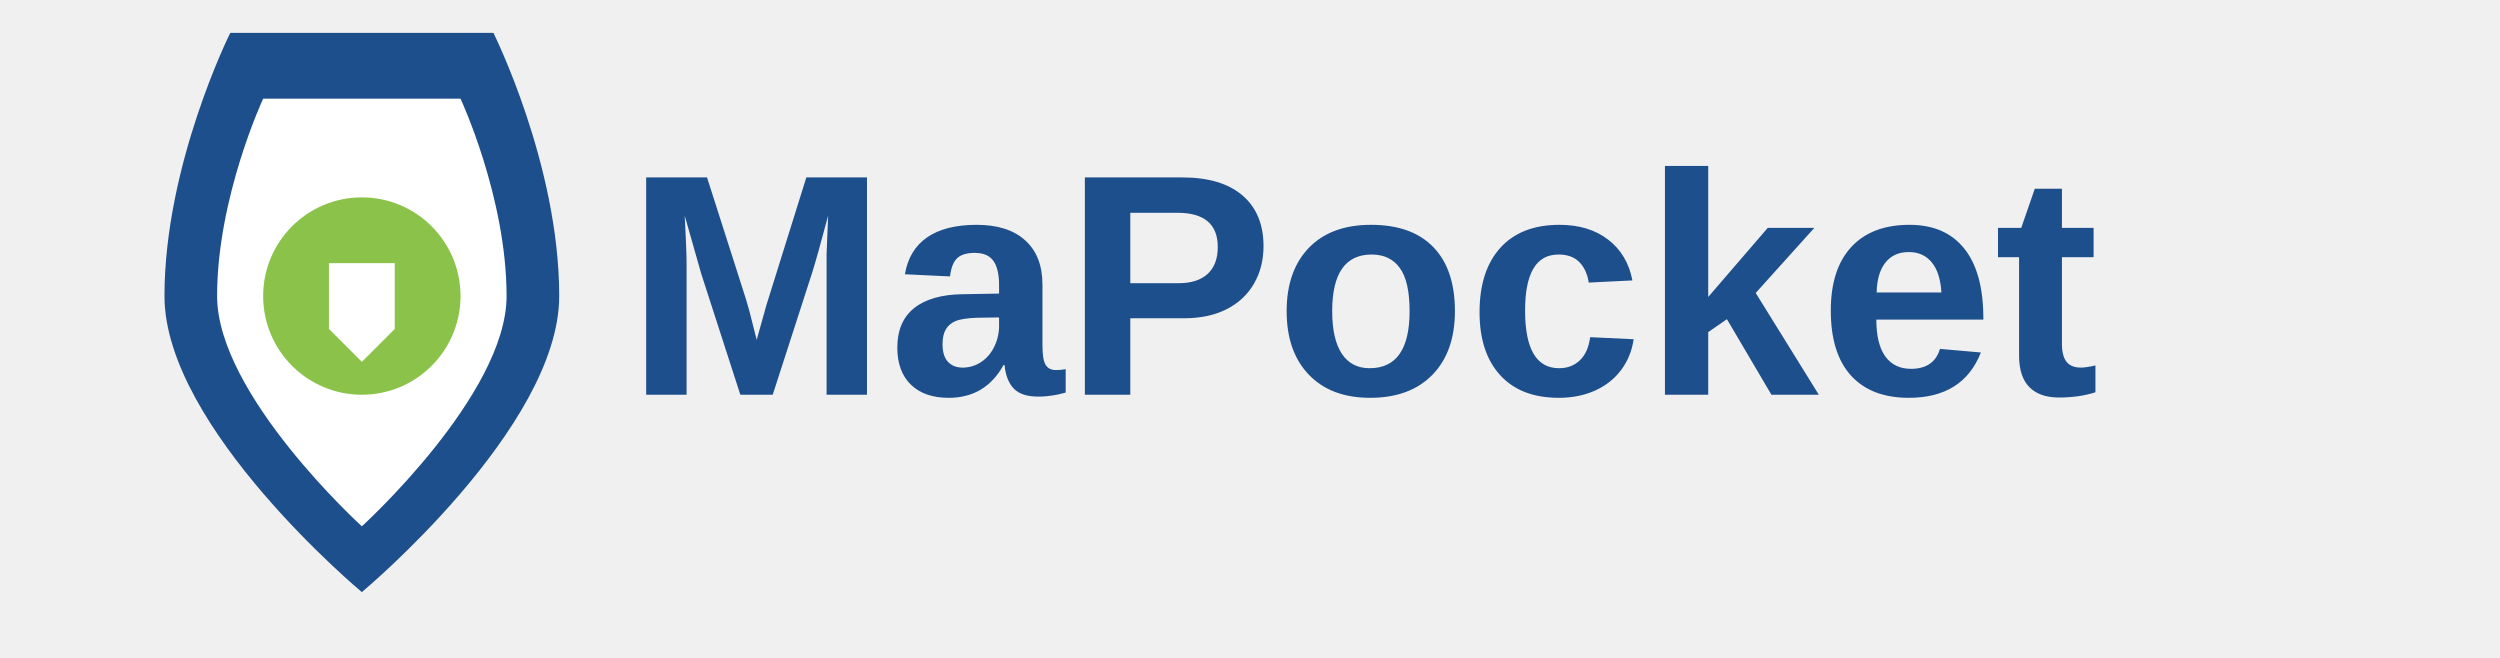
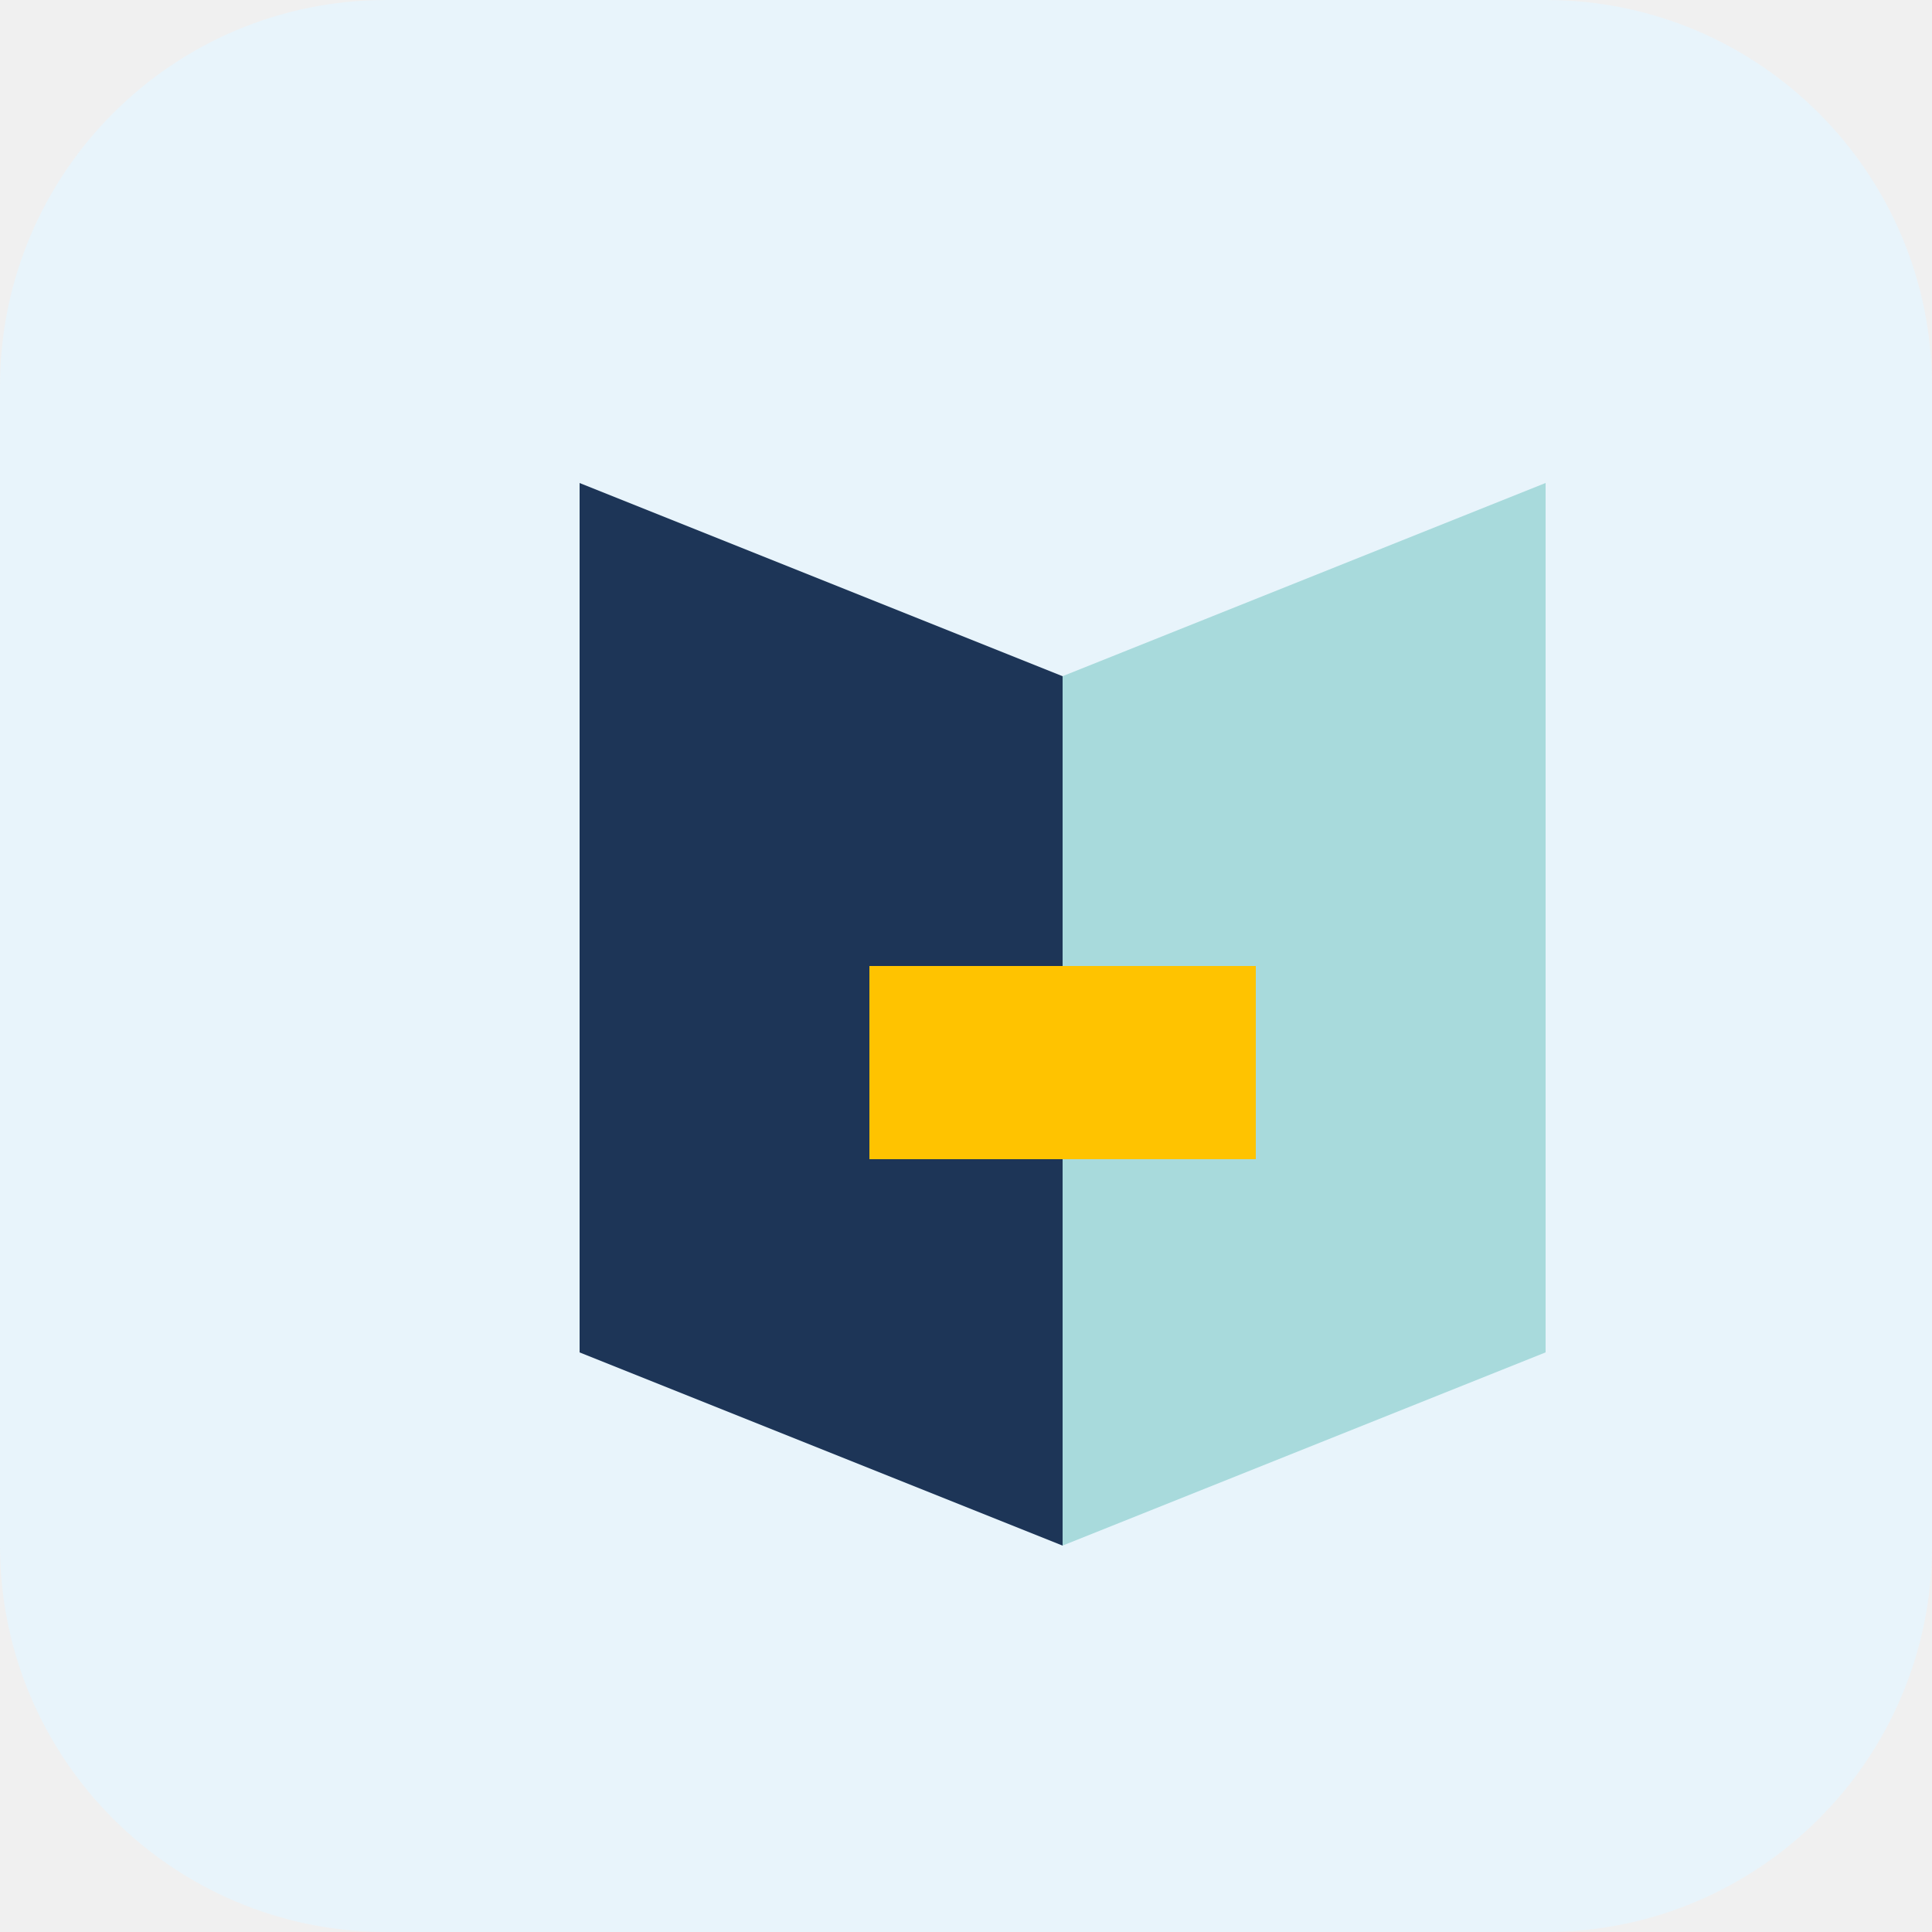
- <svg xmlns="http://www.w3.org/2000/svg" width="380" height="100">
-   <style>
-     .logo-text { fill: #1D4F8C; font-family: Arial, sans-serif; font-weight: bold; font-size: 48px; }
-     .shield { fill: #1D4F8C; }
-     .shield-inner { fill: white; }
-     .money-bag { fill: #8BC34A; }
-   </style>
-   <g>
-     <path class="shield" d="M35,5 L75,5 C75,5 85,25 85,45 C85,65 55,90 55,90 C55,90 25,65 25,45 C25,25 35,5 35,5 Z" />
-     <path class="shield-inner" d="M40,15 L70,15 C70,15 77,30 77,45 C77,60 55,80 55,80 C55,80 33,60 33,45 C33,30 40,15 40,15 Z" />
-     <circle class="money-bag" cx="55" cy="45" r="15" />
-     <path class="shield-inner" d="M50,40 L60,40 L60,50 L55,55 L50,50 Z" />
-     <path class="shield-inner" d="M55,35 L55,40 M55,55 L55,60" />
+ <svg xmlns="http://www.w3.org/2000/svg" width="100" height="100" viewBox="0 0 100 100">
+   <rect width="100" height="100" rx="20" fill="#E8F4FB" />
+   <g transform="translate(20, 20)">
+     <path d="M10,5 L35,15 L35,60 L10,50 Z" fill="#1D3557" />
+     <path d="M35,15 L60,5 L60,50 L35,60 Z" fill="#A8DADC" />
+     <rect x="25" y="30" width="20" height="10" fill="#FFC300" />
  </g>
-   <text x="95" y="60" class="logo-text">MaPocket</text>
</svg>
